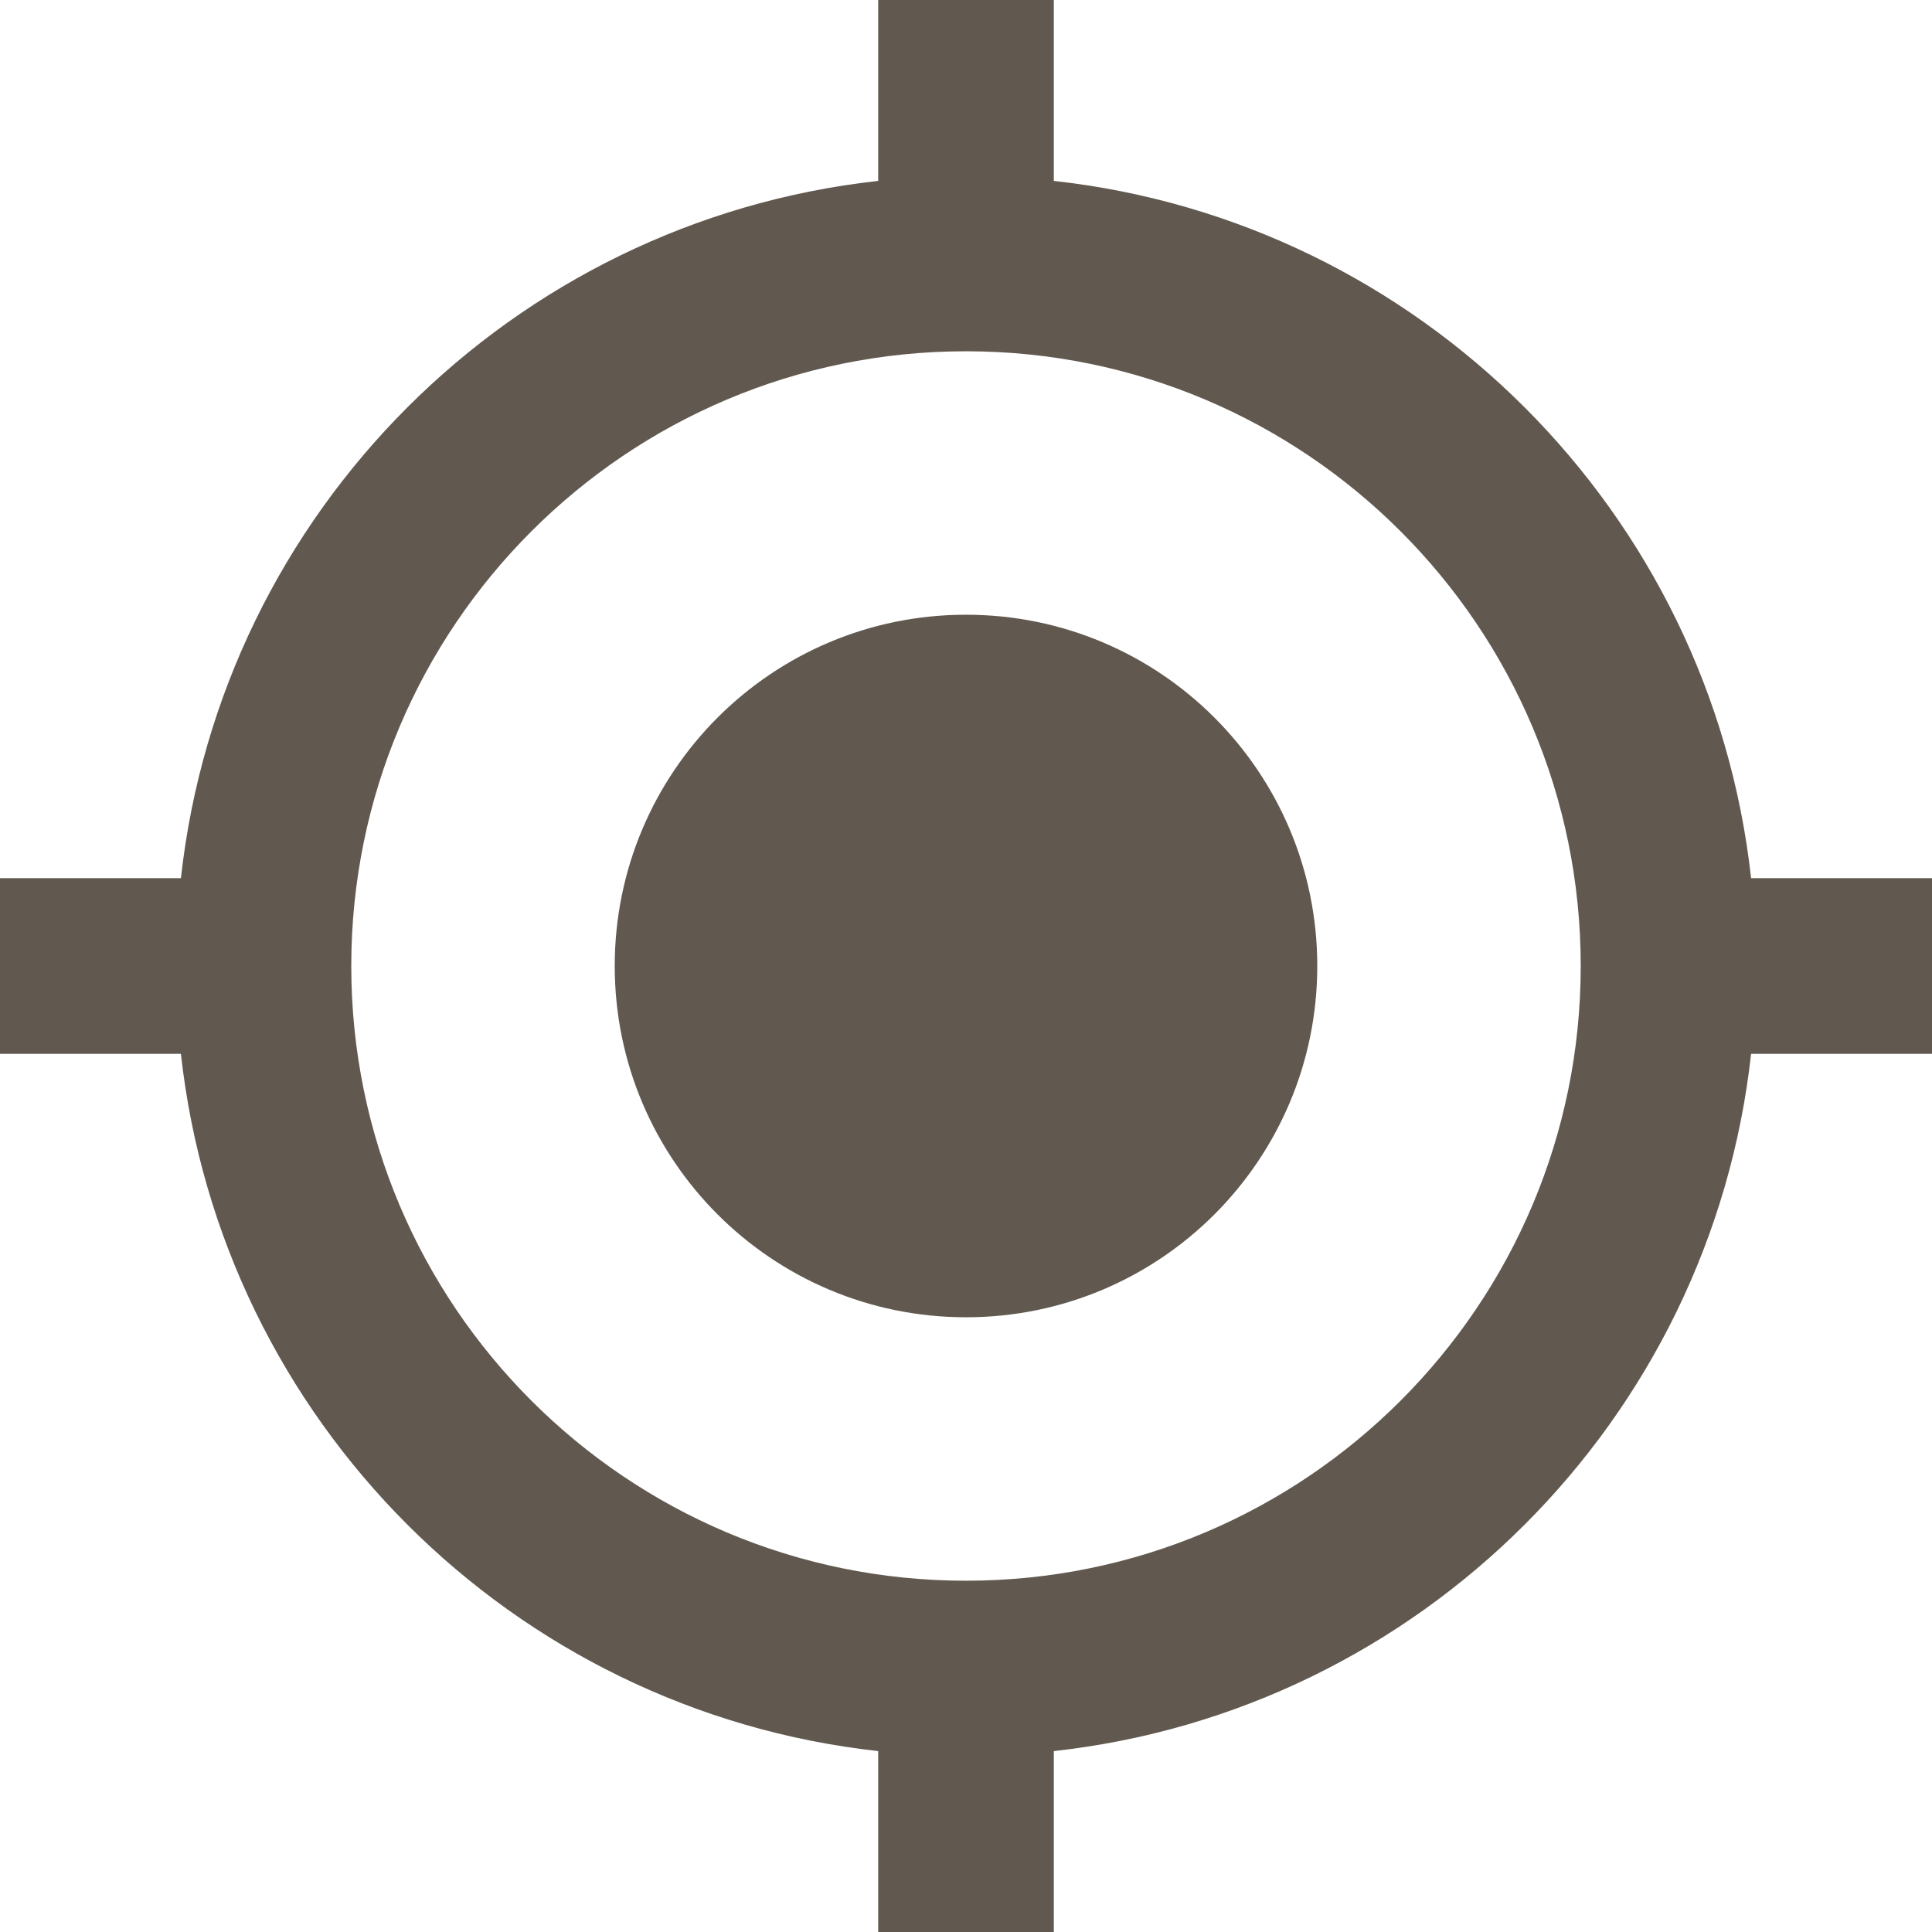
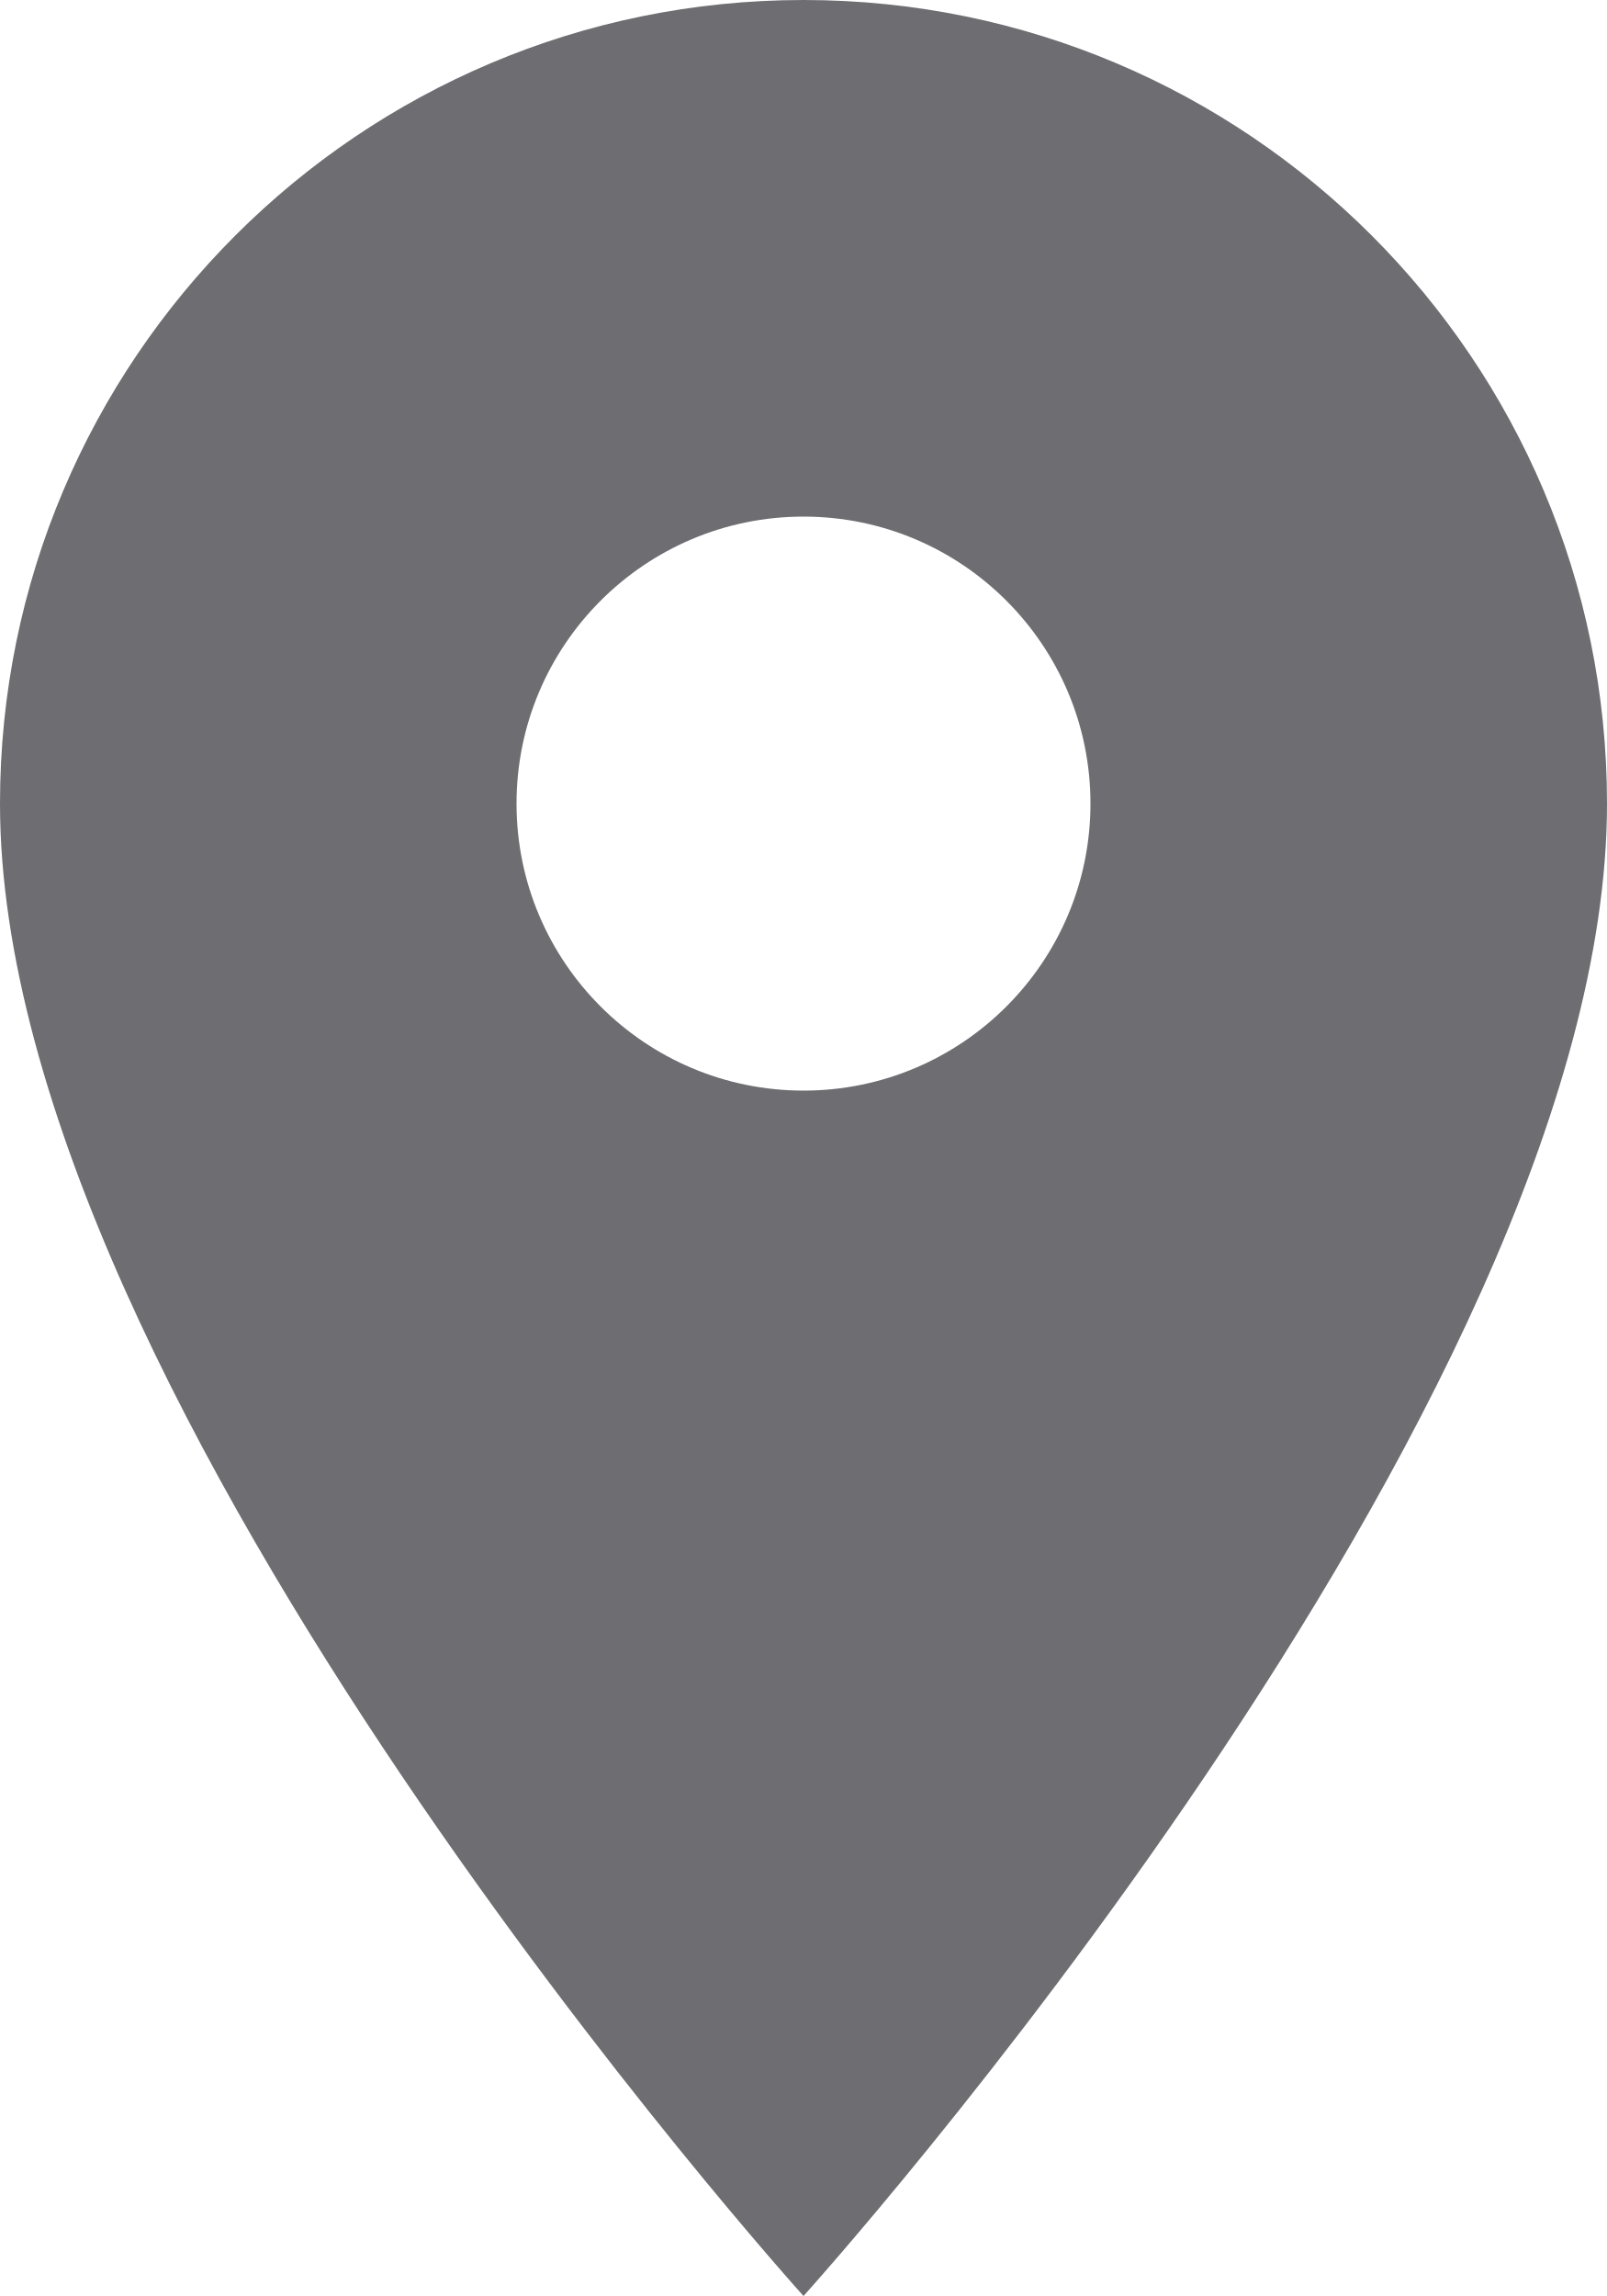
- <svg xmlns="http://www.w3.org/2000/svg" viewBox="0 0 44 44" version="1.1">
+ <svg xmlns="http://www.w3.org/2000/svg" viewBox="0 0 28 40" version="1.1">
  <defs />
-   <g class="svg" id="Page-1" stroke="none" stroke-width="1" fill="none" fill-rule="evenodd">
-     <g id="location" fill="#61594F">
-       <path d="M22,14 C17.58,14 14,17.58 14,22 C14,26.42 17.58,30 22,30 C26.42,30 30,26.42 30,22 C30,17.58 26.42,14 22,14 L22,14 Z M39.88,20 C38.96,11.66 32.34,5.04 24,4.12 L24,0 L20,0 L20,4.12 C11.66,5.04 5.04,11.66 4.12,20 L0,20 L0,24 L4.12,24 C5.04,32.34 11.66,38.96 20,39.88 L20,44 L24,44 L24,39.88 C32.34,38.96 38.96,32.34 39.88,24 L44,24 L44,20 L39.88,20 L39.88,20 Z M22,36 C14.27,36 8,29.73 8,22 C8,14.27 14.27,8 22,8 C29.73,8 36,14.27 36,22 C36,29.73 29.73,36 22,36 L22,36 Z" id="location-c6c6c6" />
+   <g id="svgs" stroke="none" stroke-width="1" fill="none" fill-rule="evenodd">
+     <g id="SVGs" transform="translate(-365, -181)" fill="#6E6E72">
+       <g id="location" transform="translate(365, 181)">
+         <path d="M0,14 C0,24.5 14,40 14,40 C14,40 28,24.5 28,14 C28,6.27 21.73,0 14,0 C6.27,0 0,6.27 0,14 Z M14,19 C11.24,19 9,16.76 9,14 C9,11.24 11.24,9 14,9 C16.76,9 19,11.24 19,14 C19,16.76 16.76,19 14,19 L14,19 Z" id="Shape" />
+       </g>
    </g>
  </g>
</svg>
